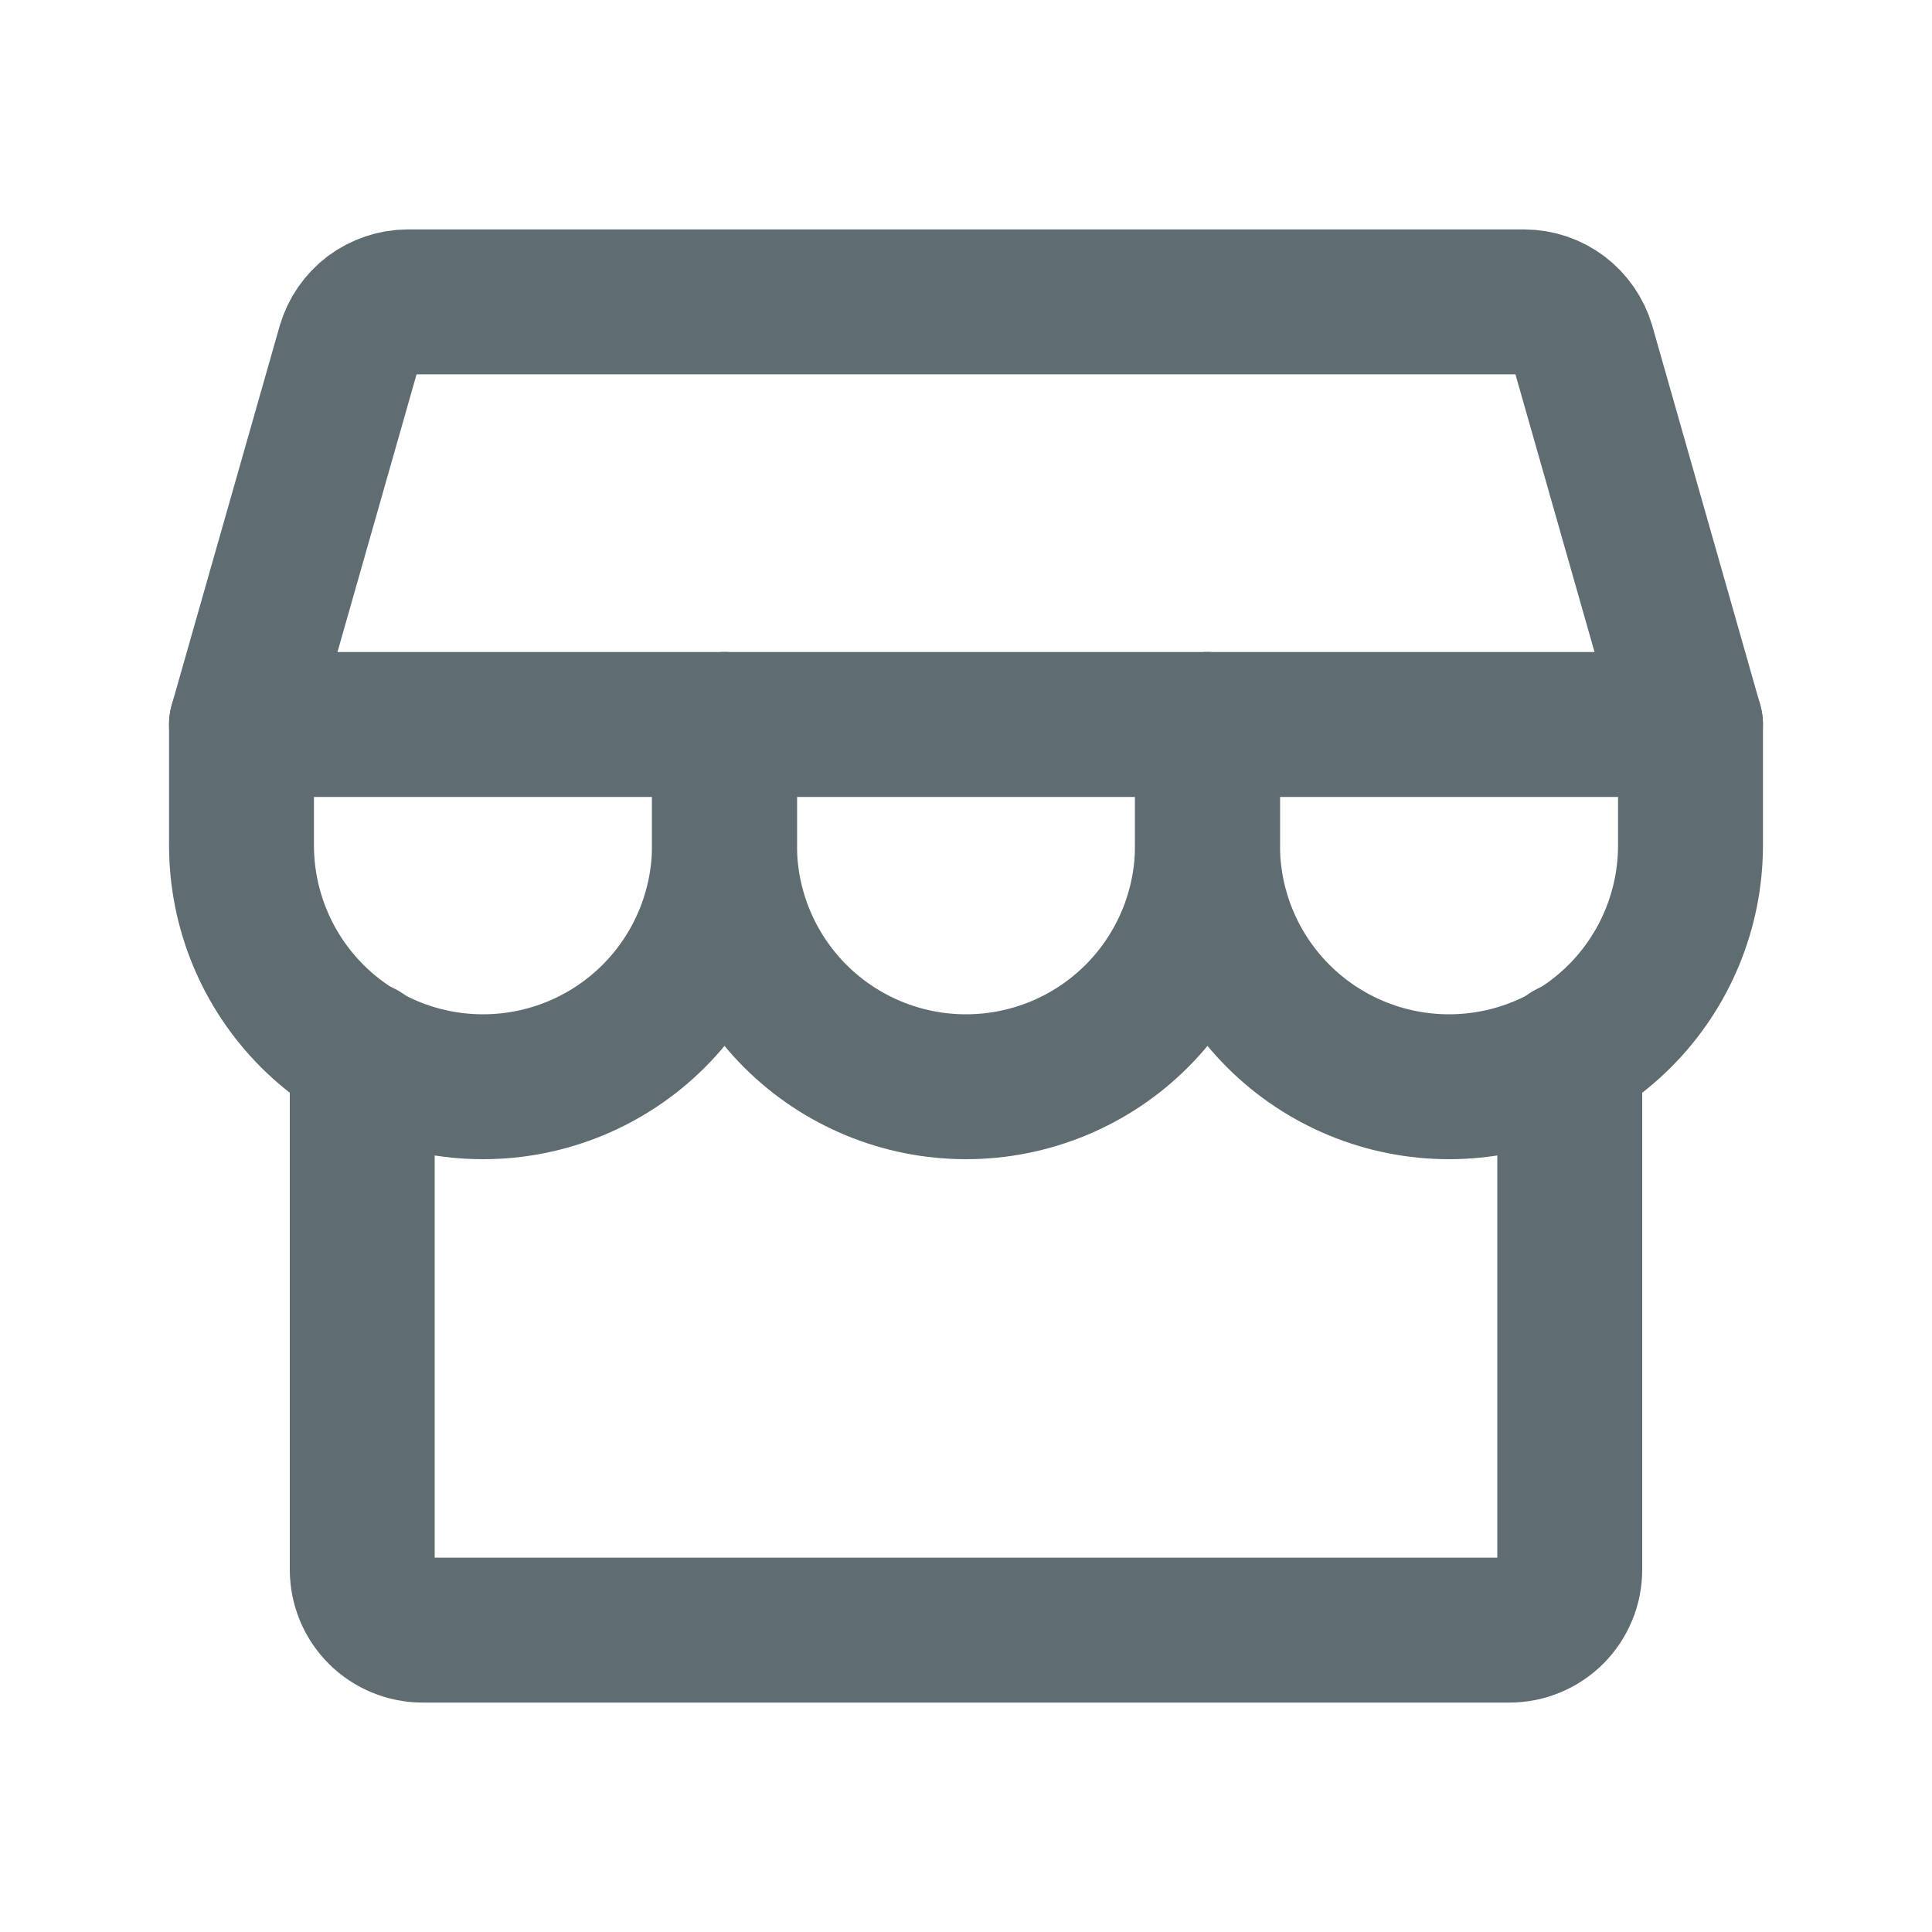
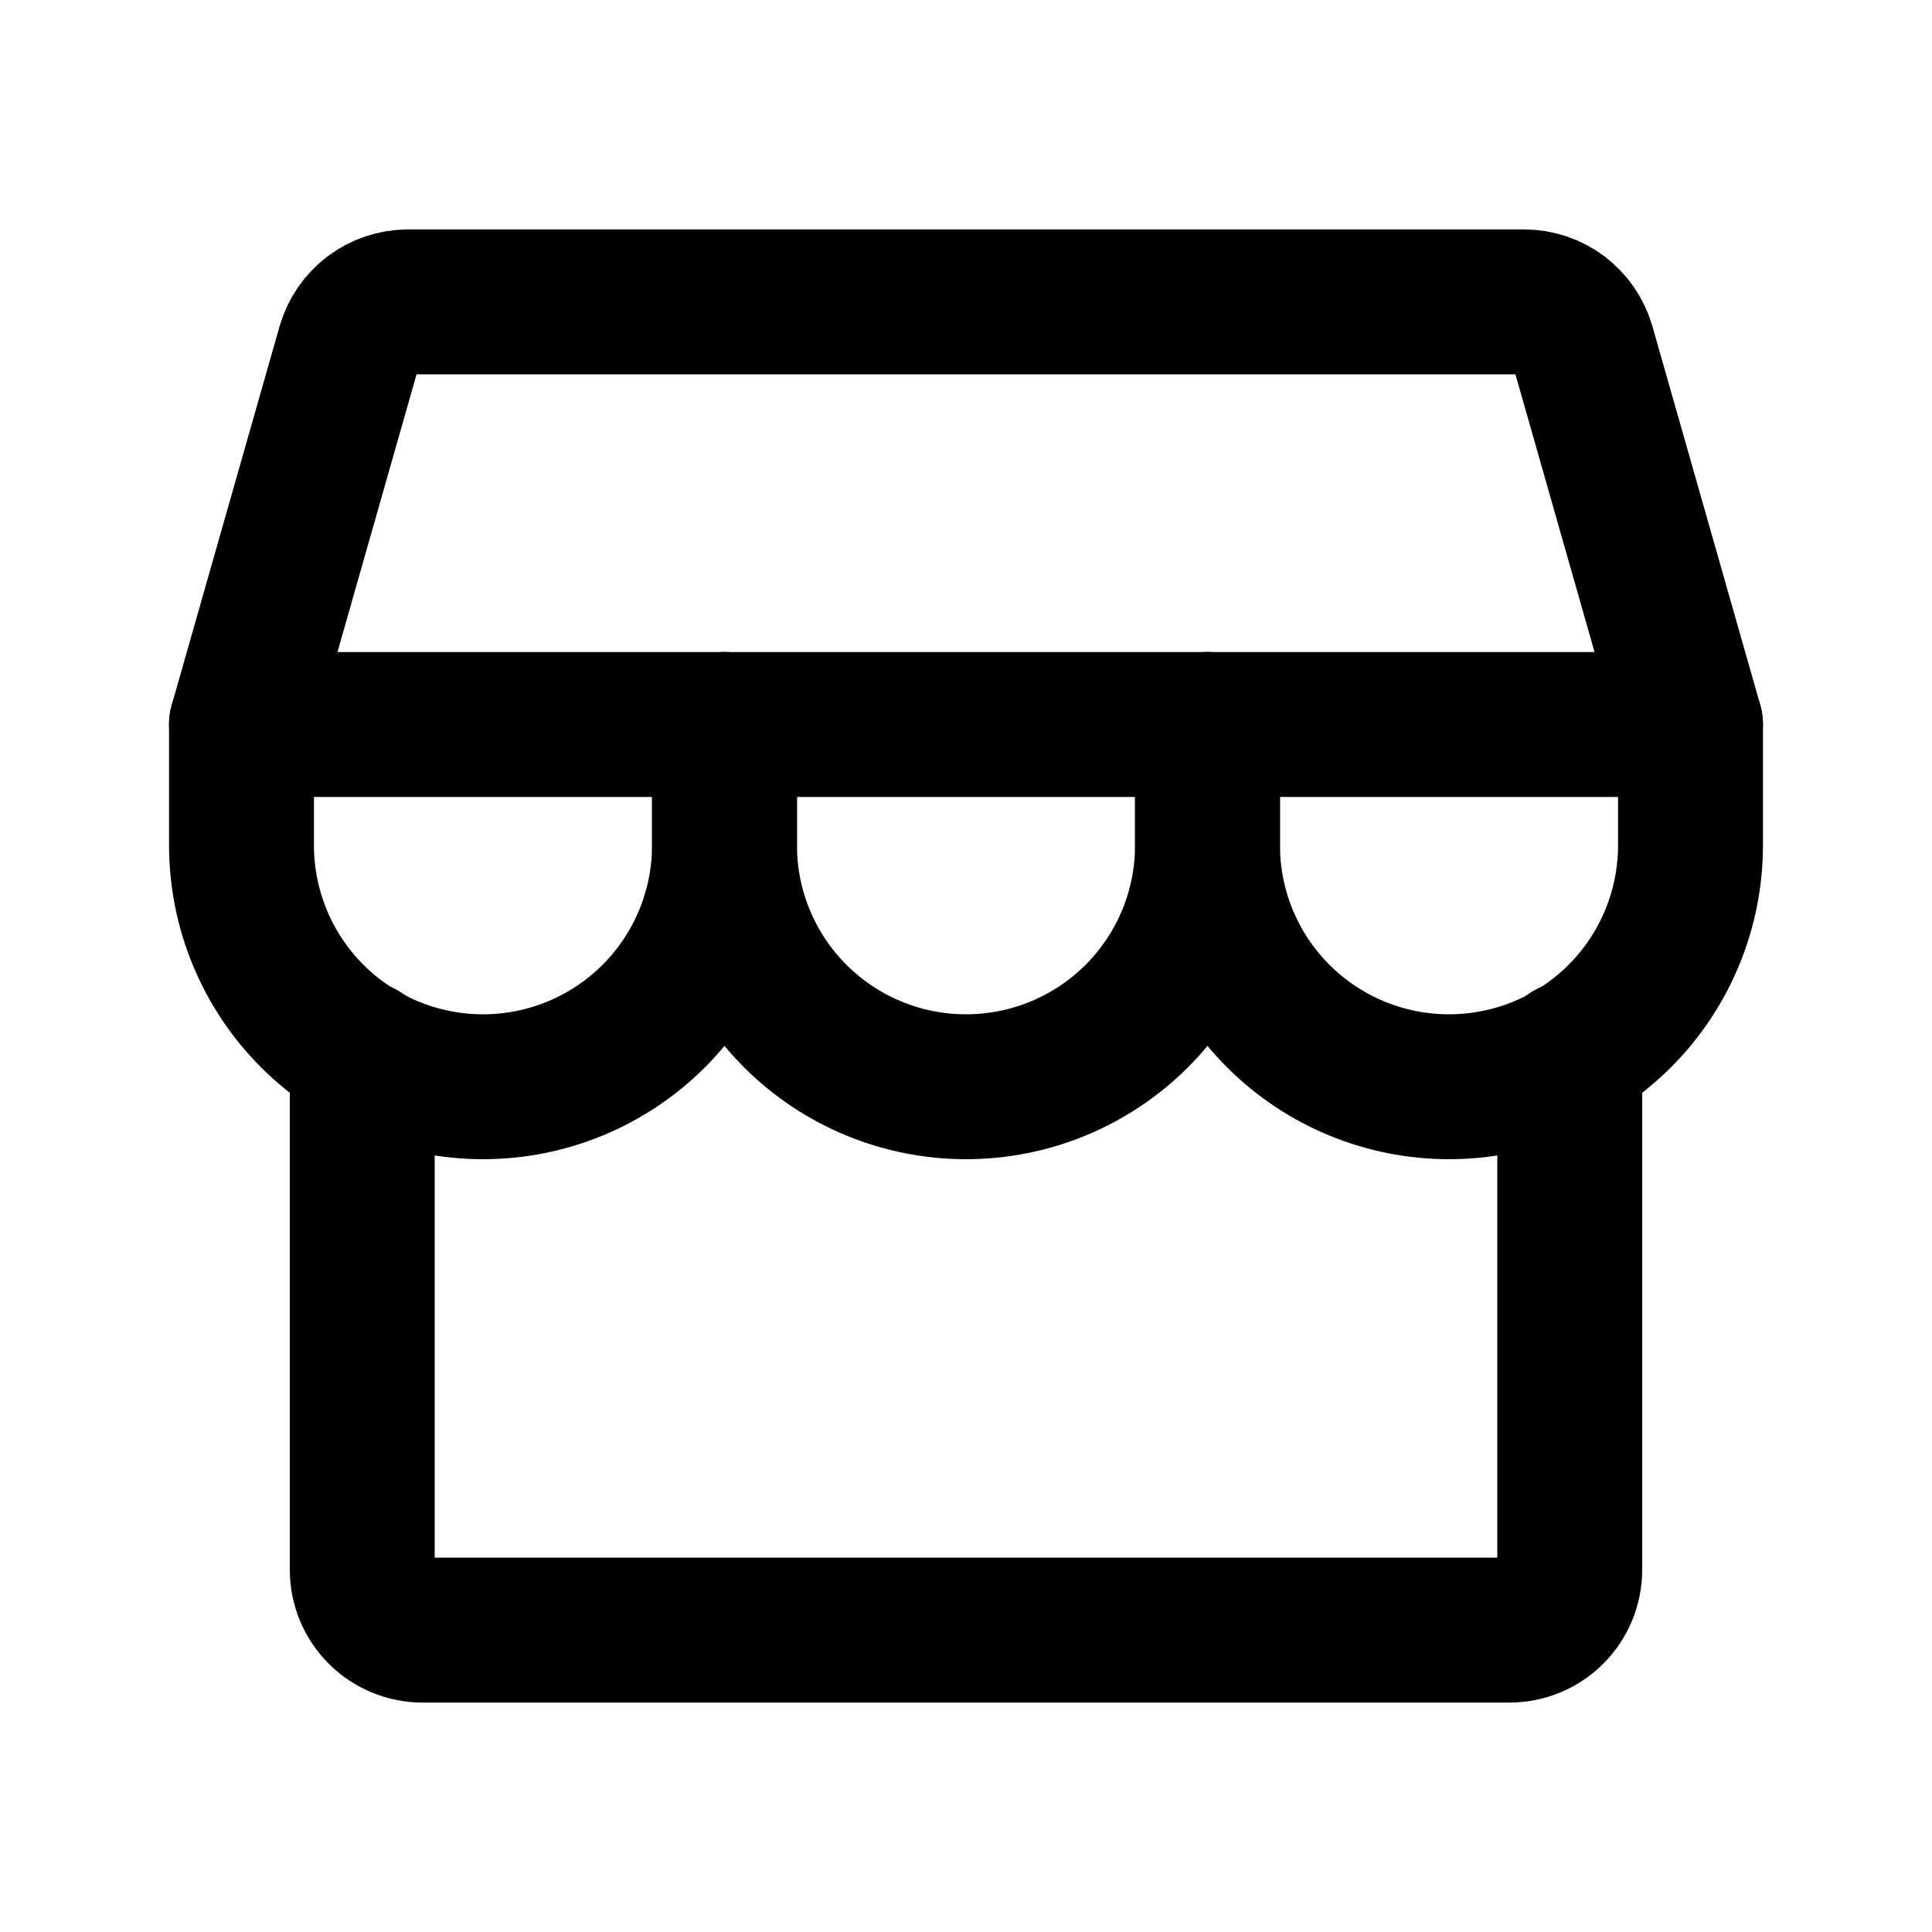
<svg xmlns="http://www.w3.org/2000/svg" width="20" height="20" viewBox="0 0 20 20" fill="none">
-   <path d="M3.75 10.906V16.25C3.75 16.416 3.816 16.575 3.933 16.692C4.05 16.809 4.209 16.875 4.375 16.875H15.625C15.791 16.875 15.95 16.809 16.067 16.692C16.184 16.575 16.25 16.416 16.25 16.25V10.906" stroke="#5F6C72" stroke-width="1.5" stroke-linecap="round" stroke-linejoin="round" />
-   <path d="M4.219 3.125H15.781C15.917 3.126 16.049 3.171 16.157 3.252C16.265 3.334 16.344 3.448 16.383 3.578L17.5 7.5H2.5L3.617 3.578C3.656 3.448 3.735 3.334 3.843 3.252C3.952 3.171 4.083 3.126 4.219 3.125V3.125Z" stroke="#5F6C72" stroke-width="1.5" stroke-linecap="round" stroke-linejoin="round" />
-   <path d="M7.5 7.5V8.75C7.5 9.413 7.237 10.049 6.768 10.518C6.299 10.987 5.663 11.25 5 11.25C4.337 11.25 3.701 10.987 3.232 10.518C2.763 10.049 2.5 9.413 2.5 8.75V7.5" stroke="#5F6C72" stroke-width="1.5" stroke-linecap="round" stroke-linejoin="round" />
-   <path d="M12.5 7.5V8.75C12.5 9.413 12.237 10.049 11.768 10.518C11.299 10.987 10.663 11.25 10 11.25C9.337 11.25 8.701 10.987 8.232 10.518C7.763 10.049 7.5 9.413 7.5 8.75V7.5" stroke="#5F6C72" stroke-width="1.5" stroke-linecap="round" stroke-linejoin="round" />
-   <path d="M17.5 7.5V8.75C17.5 9.413 17.237 10.049 16.768 10.518C16.299 10.987 15.663 11.25 15 11.25C14.337 11.25 13.701 10.987 13.232 10.518C12.763 10.049 12.5 9.413 12.5 8.75V7.5" stroke="#5F6C72" stroke-width="1.5" stroke-linecap="round" stroke-linejoin="round" />
+   <path d="M3.75 10.906V16.25C3.75 16.416 3.816 16.575 3.933 16.692C4.05 16.809 4.209 16.875 4.375 16.875H15.625C15.791 16.875 15.95 16.809 16.067 16.692C16.184 16.575 16.25 16.416 16.25 16.25V10.906" stroke="black" stroke-width="1.5" stroke-linecap="round" stroke-linejoin="round" />
+   <path d="M4.219 3.125H15.781C15.917 3.126 16.049 3.171 16.157 3.252C16.265 3.334 16.344 3.448 16.383 3.578L17.5 7.5H2.5L3.617 3.578C3.656 3.448 3.735 3.334 3.843 3.252C3.952 3.171 4.083 3.126 4.219 3.125V3.125Z" stroke="black" stroke-width="1.5" stroke-linecap="round" stroke-linejoin="round" />
+   <path d="M7.5 7.5V8.75C7.5 9.413 7.237 10.049 6.768 10.518C6.299 10.987 5.663 11.25 5 11.25C4.337 11.25 3.701 10.987 3.232 10.518C2.763 10.049 2.5 9.413 2.5 8.75V7.5" stroke="black" stroke-width="1.5" stroke-linecap="round" stroke-linejoin="round" />
+   <path d="M12.5 7.5V8.75C12.5 9.413 12.237 10.049 11.768 10.518C11.299 10.987 10.663 11.25 10 11.25C9.337 11.25 8.701 10.987 8.232 10.518C7.763 10.049 7.5 9.413 7.5 8.75V7.5" stroke="black" stroke-width="1.5" stroke-linecap="round" stroke-linejoin="round" />
+   <path d="M17.5 7.5V8.75C17.5 9.413 17.237 10.049 16.768 10.518C16.299 10.987 15.663 11.25 15 11.25C14.337 11.25 13.701 10.987 13.232 10.518C12.763 10.049 12.5 9.413 12.5 8.75V7.5" stroke="black" stroke-width="1.5" stroke-linecap="round" stroke-linejoin="round" />
</svg>
